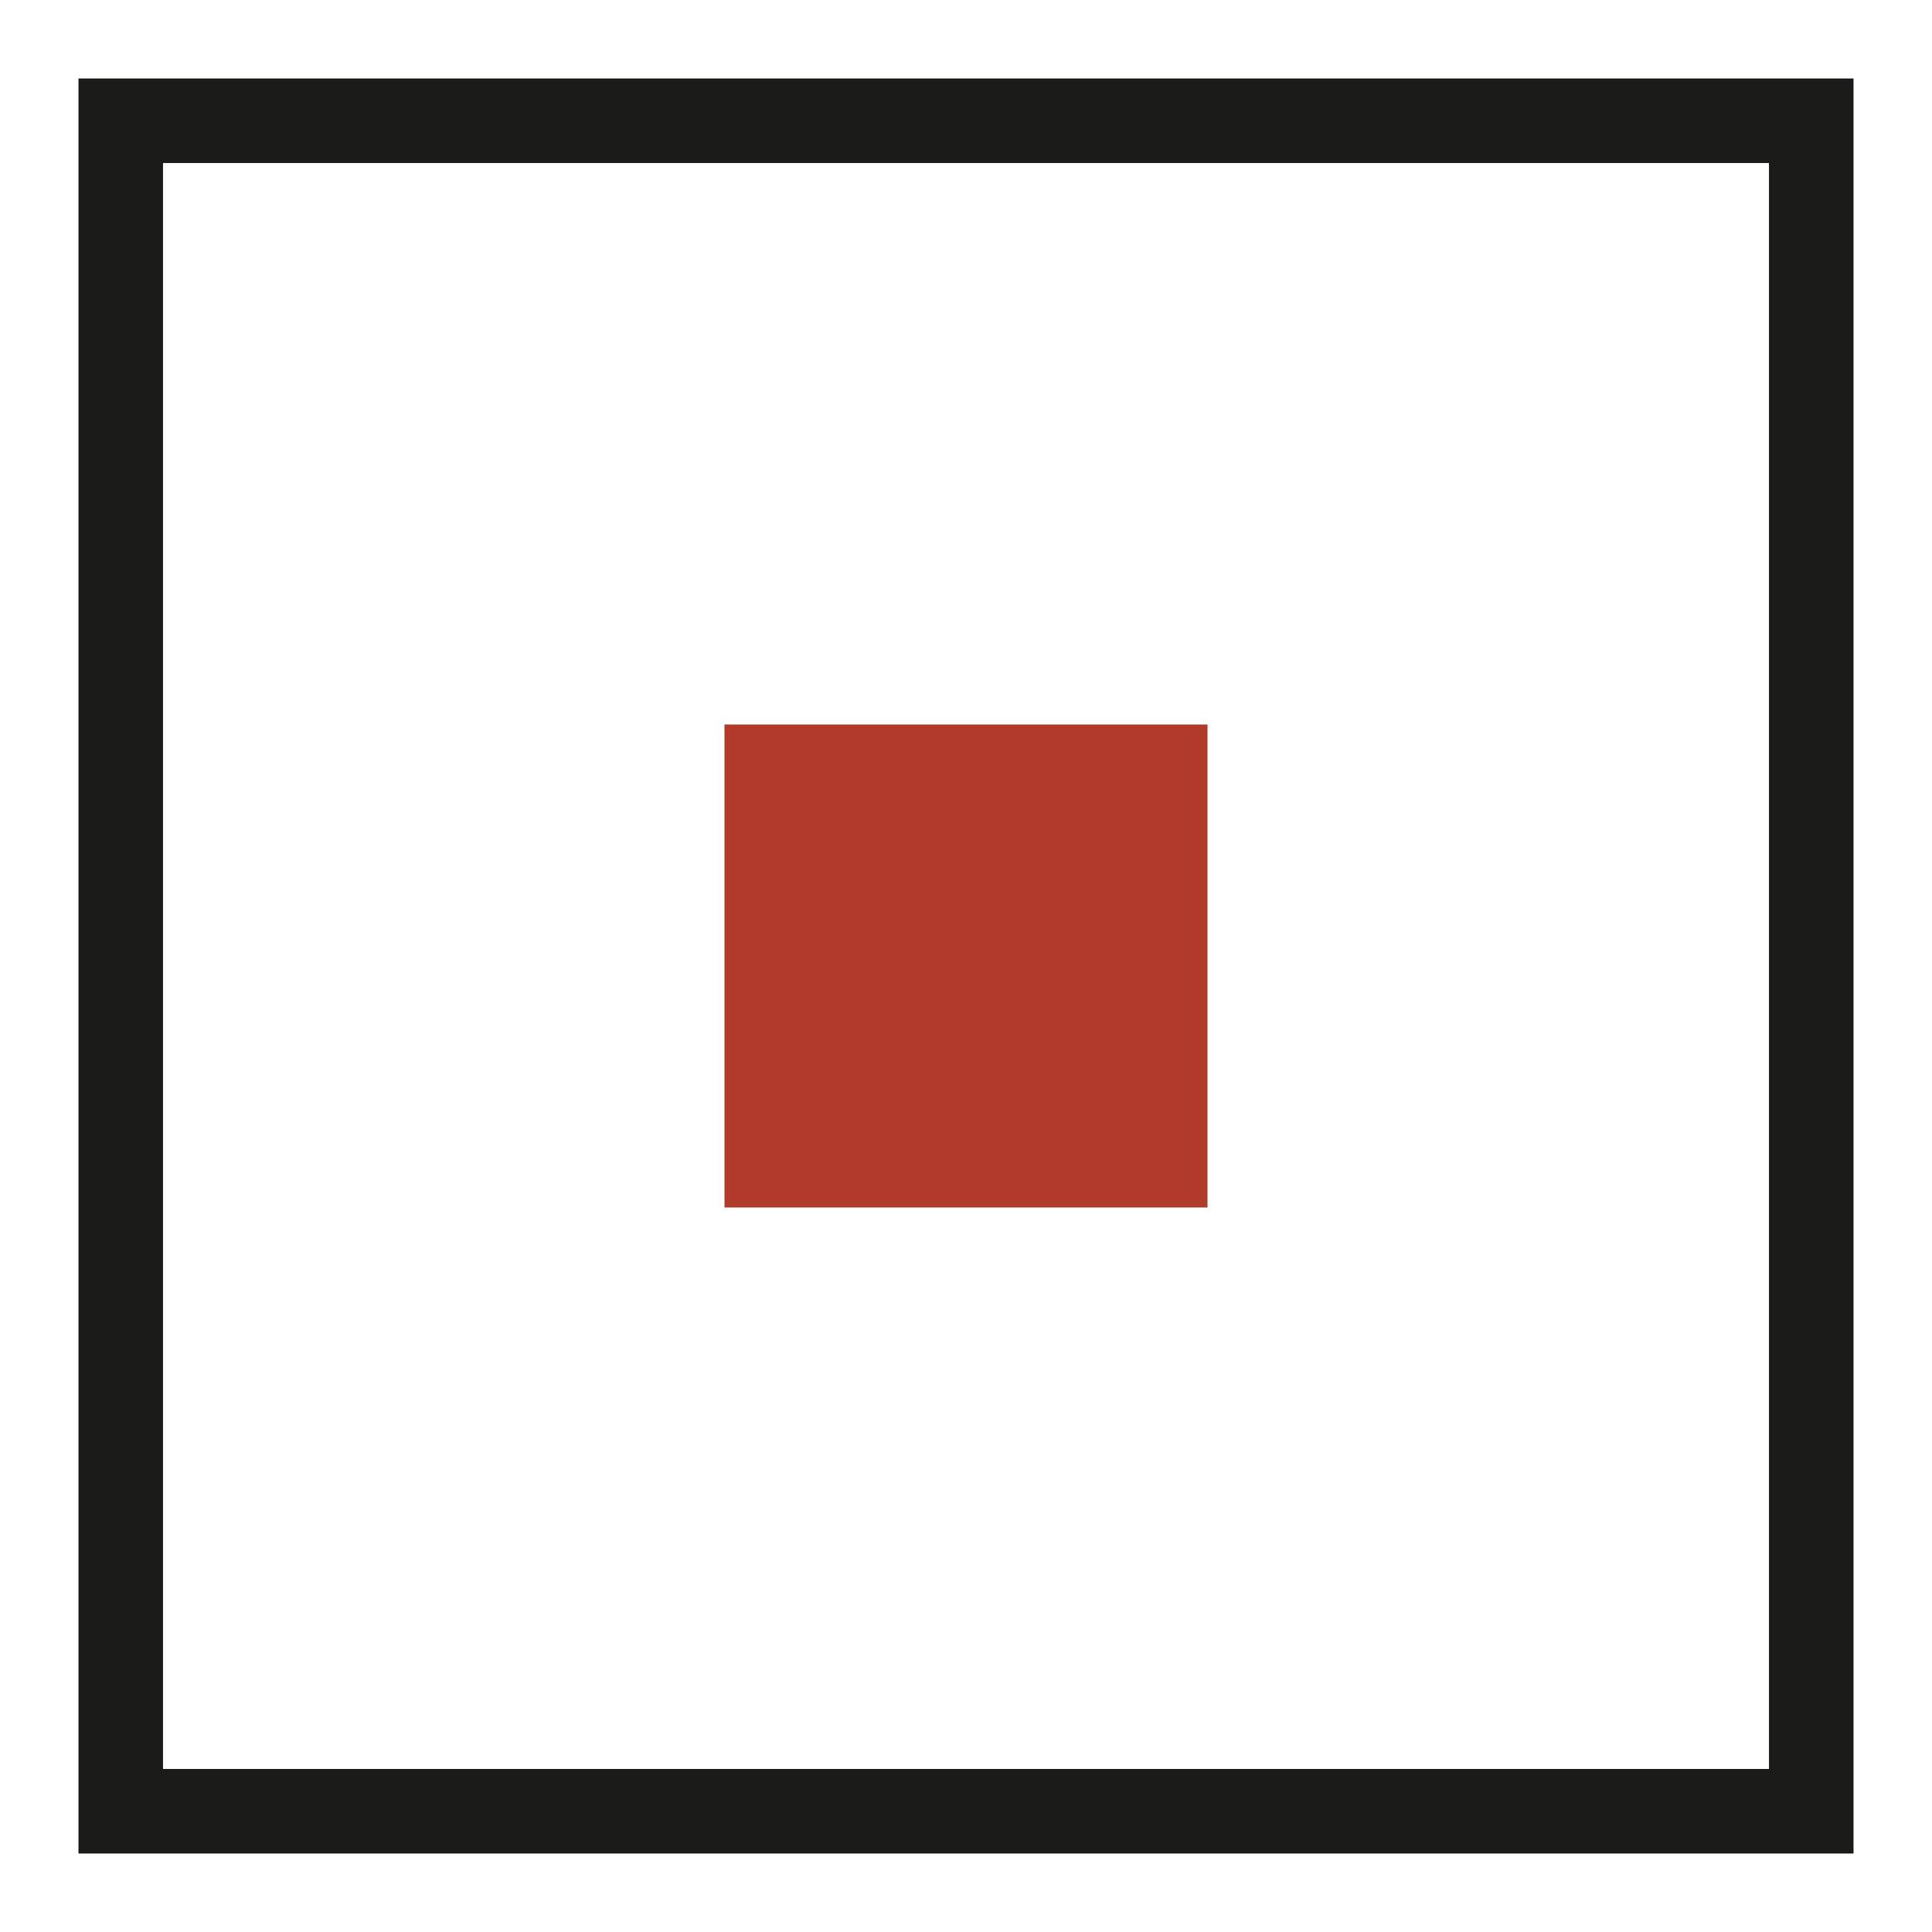
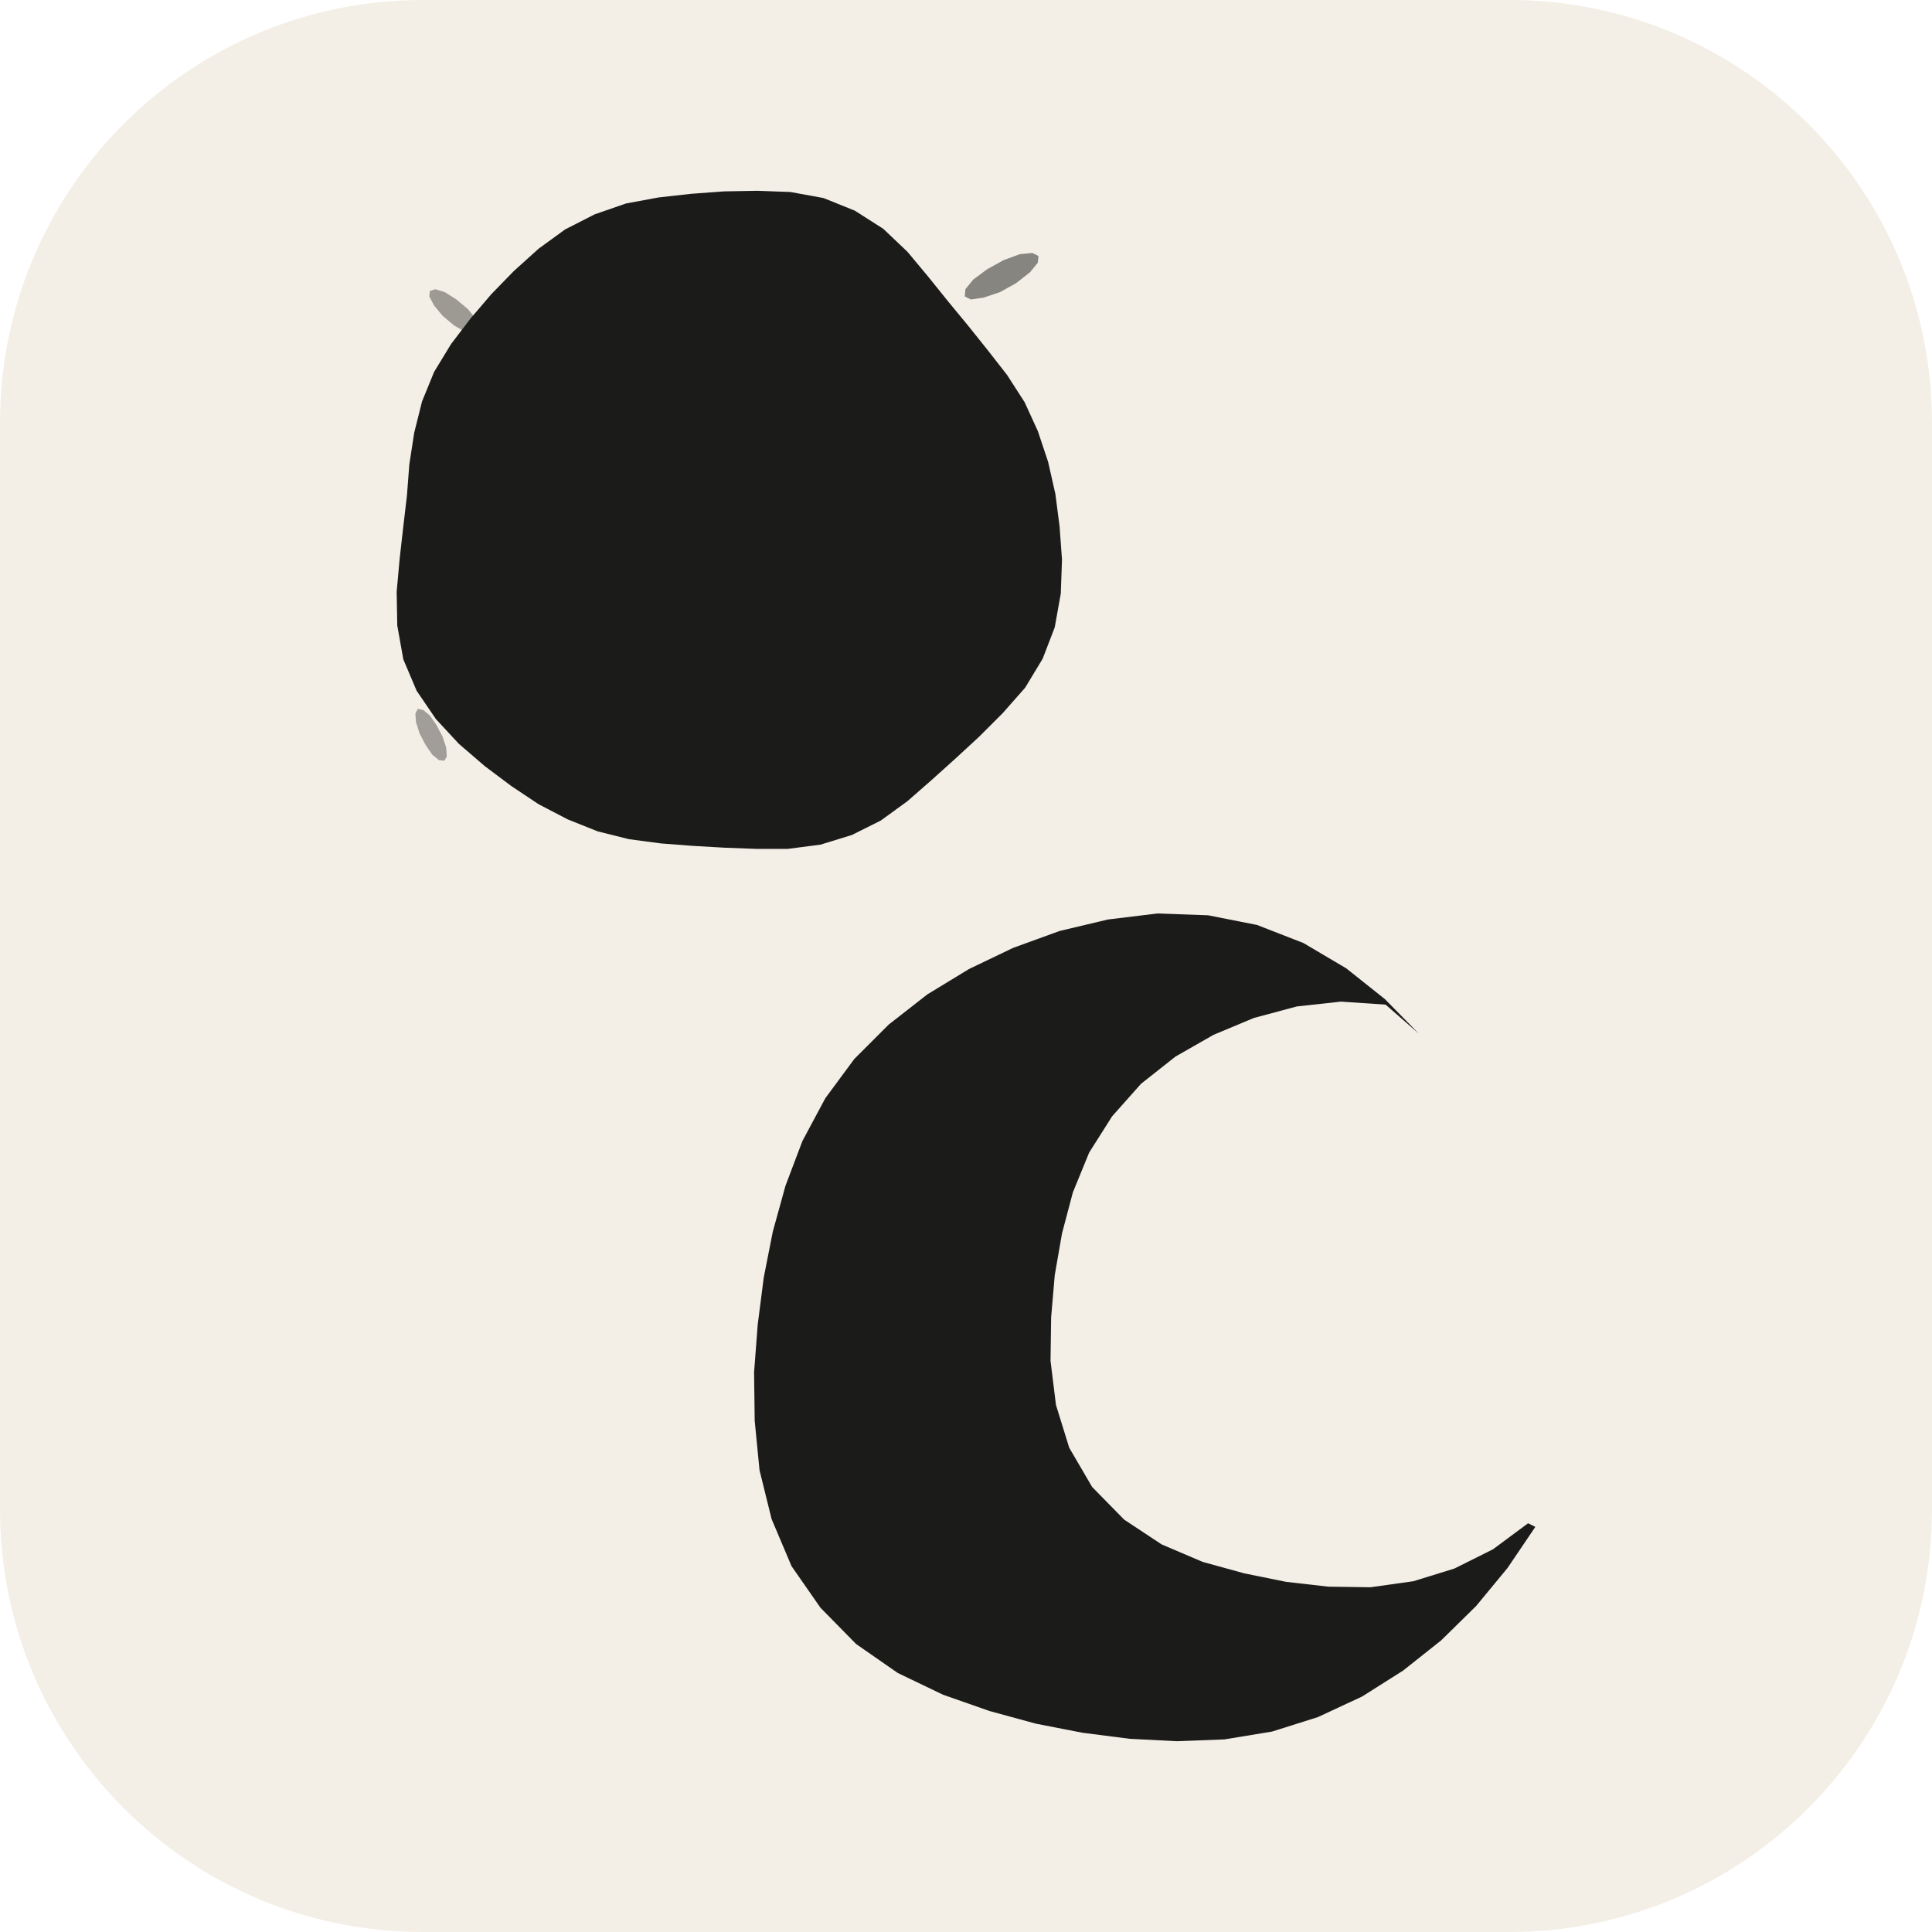
<svg xmlns="http://www.w3.org/2000/svg" viewBox="0 0 32 32">
-   <rect x="2" y="2" width="28" height="28" fill="none" stroke="#1b1b1a" stroke-width="1.4" />
-   <rect x="12" y="12" width="8" height="8" fill="#b23a2b" />
+   <rect width="32" height="32" rx="7" fill="#f3efe6" />
+   <path fill="#1b1b1a" d="M25.43 25.29 L24.97 25.97 L24.45 26.60 L23.87 27.17 L23.24 27.67 L22.56 28.10 L21.83 28.44 L21.07 28.68 L20.28 28.81 L19.49 28.84 L18.71 28.80 L17.93 28.70 L17.16 28.55 L16.39 28.34 L15.62 28.07 L14.87 27.71 L14.18 27.23 L13.59 26.63 L13.11 25.94 L12.78 25.16 L12.58 24.35 L12.50 23.53 L12.49 22.73 L12.55 21.94 L12.65 21.16 L12.80 20.40 L13.01 19.64 L13.29 18.90 L13.67 18.19 L14.15 17.54 L14.72 16.97 L15.36 16.47 L16.05 16.05 L16.78 15.70 L17.55 15.42 L18.35 15.23 L19.17 15.13 L20.01 15.16 L20.82 15.32 L21.59 15.62 L22.30 16.04 L22.94 16.55 L23.50 17.12 L22.95 16.64 L22.21 16.59 L21.48 16.67 L20.77 16.86 L20.10 17.14 L19.47 17.50 L18.90 17.95 L18.42 18.49 L18.04 19.09 L17.77 19.75 L17.59 20.43 L17.47 21.12 L17.41 21.82 L17.40 22.54 L17.49 23.27 L17.71 23.98 L18.09 24.63 L18.62 25.17 L19.24 25.58 L19.92 25.87 L20.61 26.06 L21.30 26.20 L22.00 26.28 L22.70 26.29 L23.41 26.19 L24.09 25.98 L24.73 25.66 L25.31 25.23 Z" />
+   <path fill="#1b1b1a" d="M11.99 3.17 L12.54 3.16 L13.09 3.18 L13.64 3.28 L14.16 3.49 L14.63 3.79 L15.03 4.17 L15.38 4.59 L15.71 5.00 L16.04 5.40 L16.36 5.80 L16.68 6.21 L16.97 6.66 L17.19 7.14 L17.36 7.65 L17.48 8.18 L17.55 8.72 L17.59 9.27 L17.57 9.83 L17.47 10.39 L17.27 10.91 L16.98 11.39 L16.61 11.81 L16.22 12.20 L15.83 12.56 L15.43 12.92 L15.03 13.27 L14.59 13.59 L14.11 13.83 L13.59 13.99 L13.05 14.06 L12.52 14.06 L11.99 14.04 L11.47 14.01 L10.95 13.97 L10.42 13.90 L9.90 13.77 L9.40 13.57 L8.92 13.32 L8.47 13.02 L8.03 12.69 L7.60 12.32 L7.22 11.91 L6.90 11.44 L6.68 10.92 L6.58 10.36 L6.57 9.80 L6.62 9.25 L6.68 8.72 L6.74 8.21 L6.78 7.69 L6.86 7.17 L6.99 6.65 L7.19 6.16 L7.47 5.70 L7.79 5.28 L8.14 4.87 L8.51 4.49 L8.92 4.12 L9.36 3.80 L9.85 3.55 L10.37 3.37 L10.91 3.27 L11.45 3.21 Z" />
+   <path fill="#1b1b1a" opacity=".5" d="M17.20 4.24 L17.19 4.35 L17.06 4.51 L16.83 4.69 L16.56 4.84 L16.29 4.93 L16.08 4.96 L15.98 4.91 L15.99 4.79 L16.12 4.63 L16.35 4.46 L16.62 4.31 L16.89 4.21 L17.10 4.19 Z" />
+   <path fill="#1b1b1a" opacity=".4" d="M7.96 5.53 L7.87 5.55 L7.71 5.50 L7.52 5.39 L7.33 5.23 L7.19 5.06 L7.11 4.91 L7.12 4.82 L7.21 4.79 L7.37 4.84 L7.56 4.96 L7.75 5.12 L7.89 5.29 L7.97 5.43 Z" />
+   <path fill="#1b1b1a" opacity=".38" d="M7.36 12.60 L7.27 12.59 L7.16 12.50 L7.05 12.34 L6.95 12.15 L6.89 11.96 L6.88 11.82 L6.92 11.74 L7.01 11.76 L7.12 11.85 L7.23 12.01 L7.33 12.20 L7.39 12.38 L7.40 12.53 Z" />
</svg>
